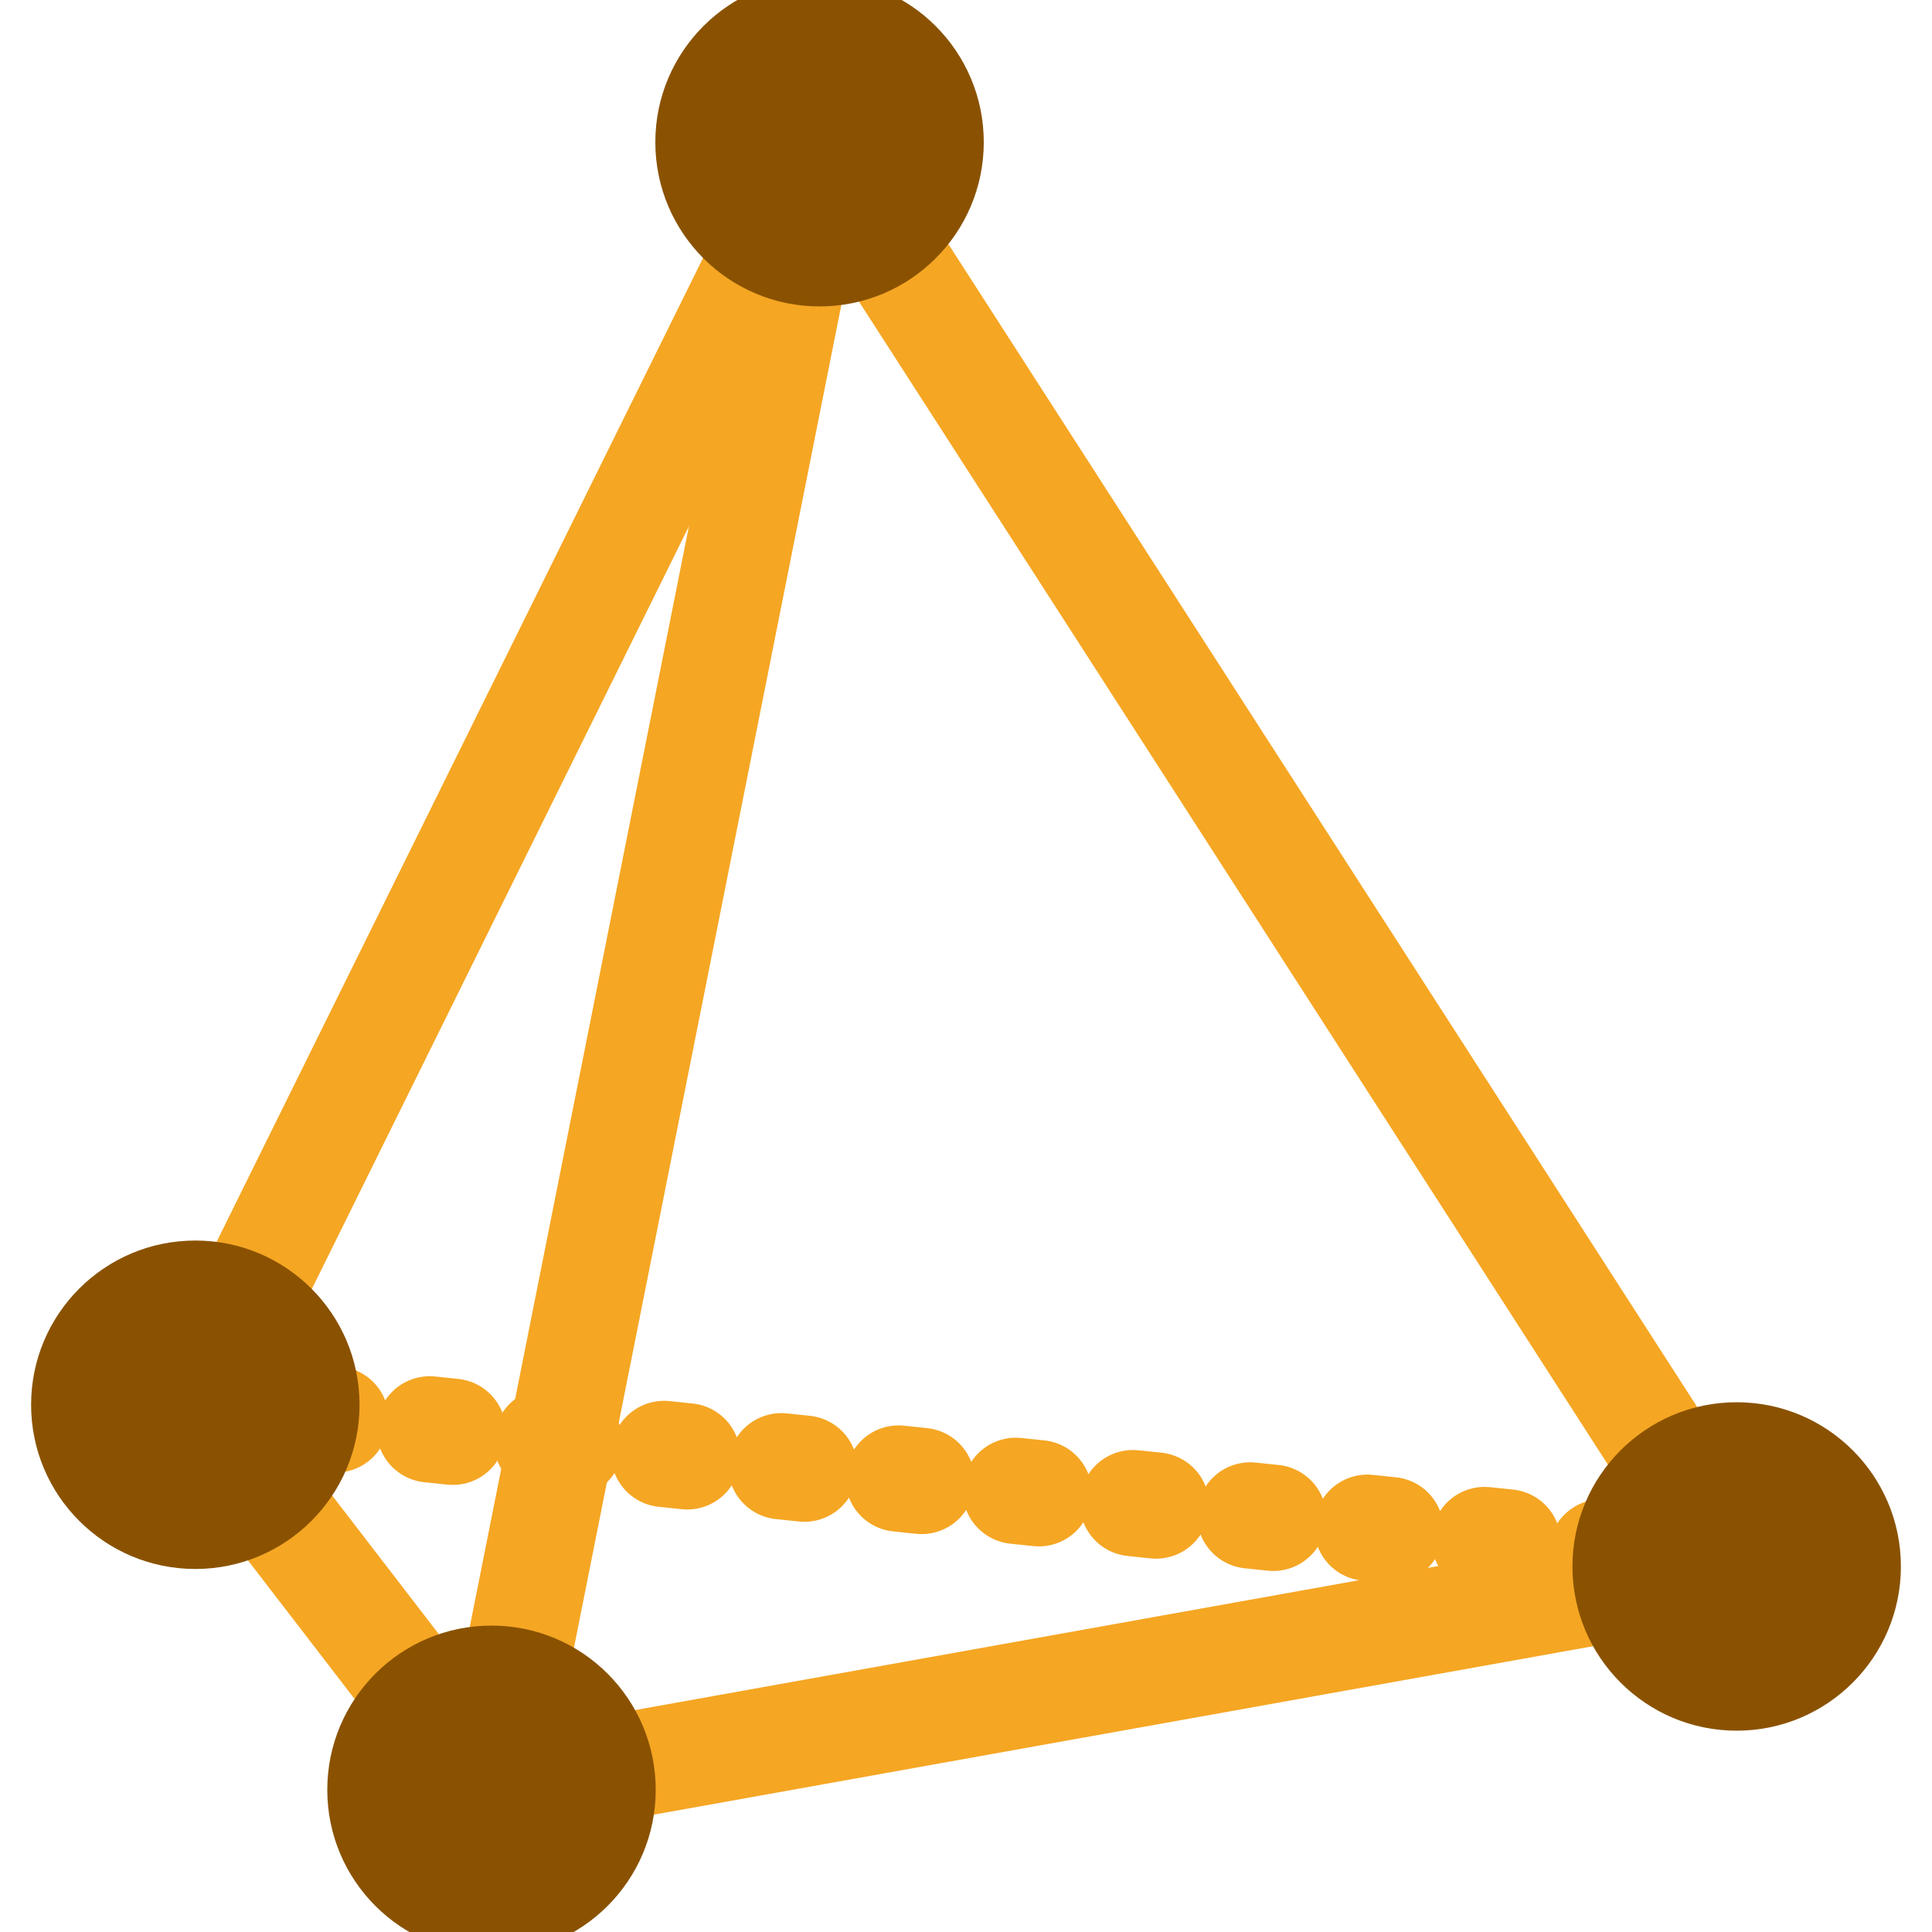
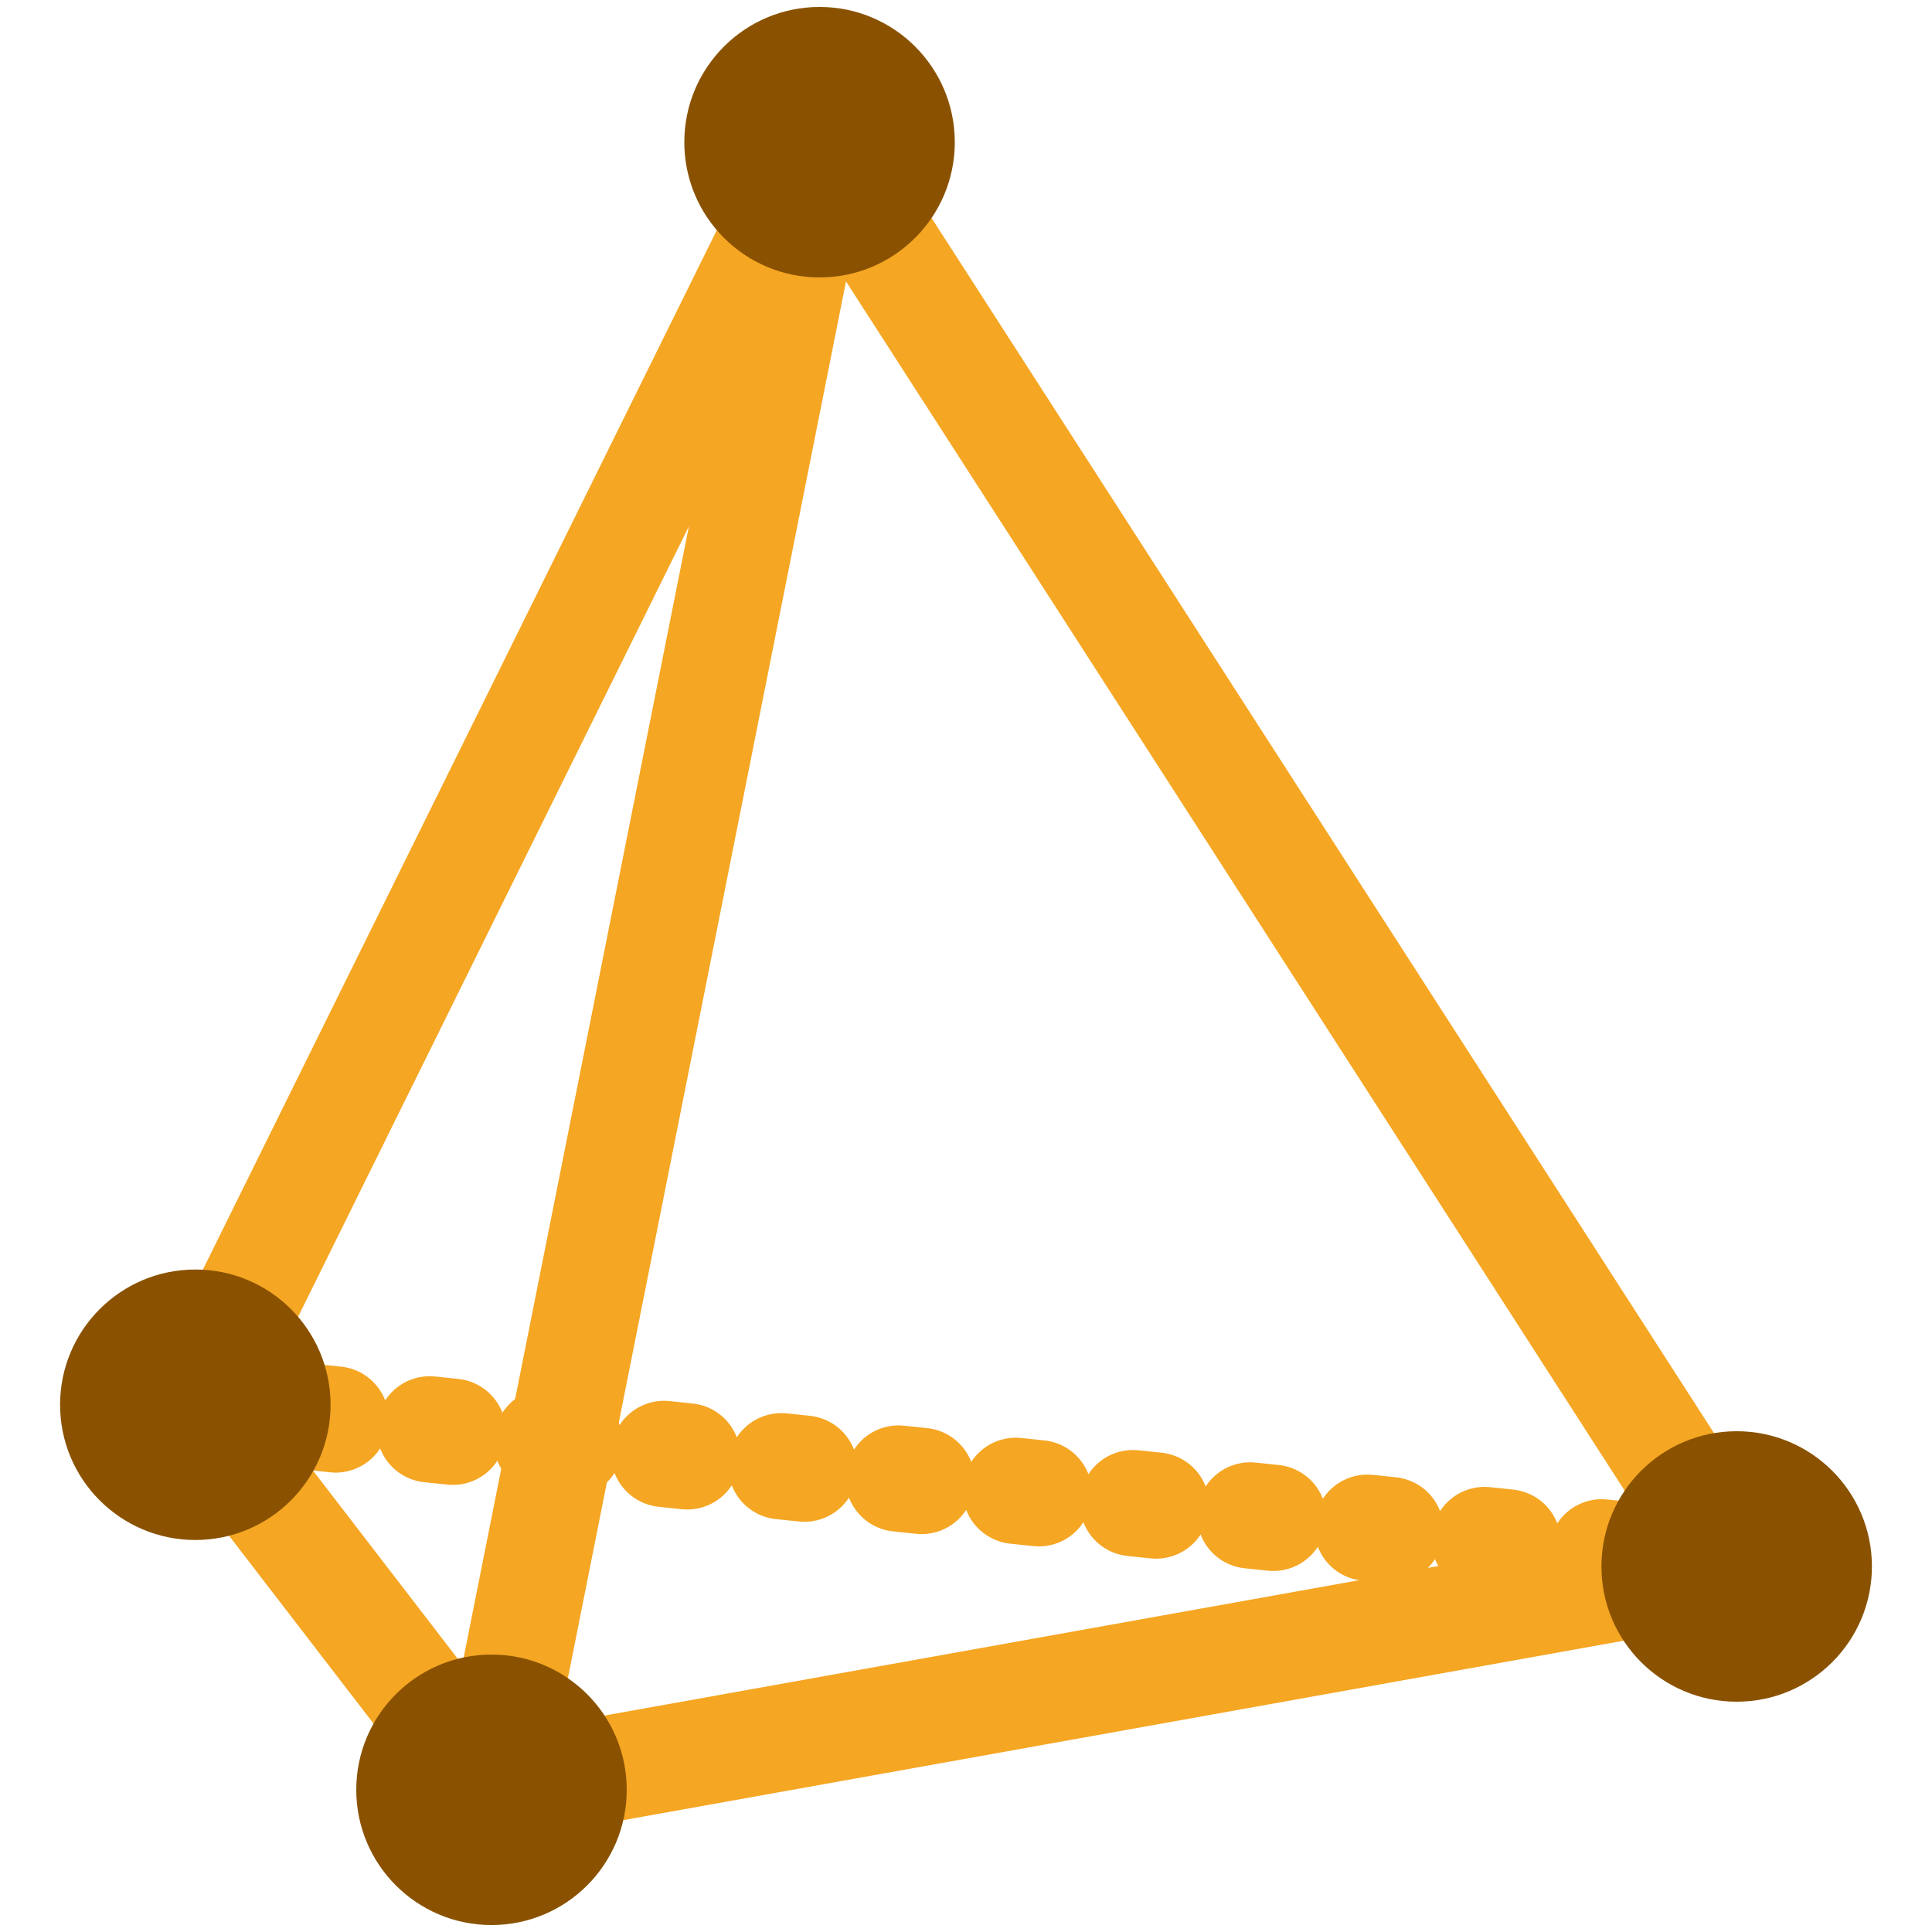
<svg xmlns="http://www.w3.org/2000/svg" viewBox="0 0 100 100">
  <g stroke="#F5A623" stroke-width="5.5" stroke-linecap="round" fill="none">
    <line x1="10.11" y1="72.71" x2="89.89" y2="81.08" stroke-dasharray="1.2 4.9" />
    <line x1="42.42" y1="7.36" x2="25.44" y2="92.64" />
    <line x1="42.42" y1="7.36" x2="10.11" y2="72.71" />
    <line x1="42.42" y1="7.36" x2="89.89" y2="81.08" />
    <line x1="25.44" y1="92.64" x2="10.11" y2="72.71" />
    <line x1="25.44" y1="92.64" x2="89.89" y2="81.08" />
  </g>
  <g fill="#8A5200">
-     <circle cx="42.42" cy="7.36" r="8.5" />
-     <circle cx="25.44" cy="92.64" r="8.5" />
-     <circle cx="10.11" cy="72.71" r="8.5" />
-     <circle cx="89.89" cy="81.08" r="8.5" />
+     <circle cx="42.42" cy="7.36" r="7.0" />
+     <circle cx="25.44" cy="92.64" r="7.0" />
+     <circle cx="10.11" cy="72.71" r="7.0" />
+     <circle cx="89.89" cy="81.08" r="7.0" />
  </g>
</svg>
